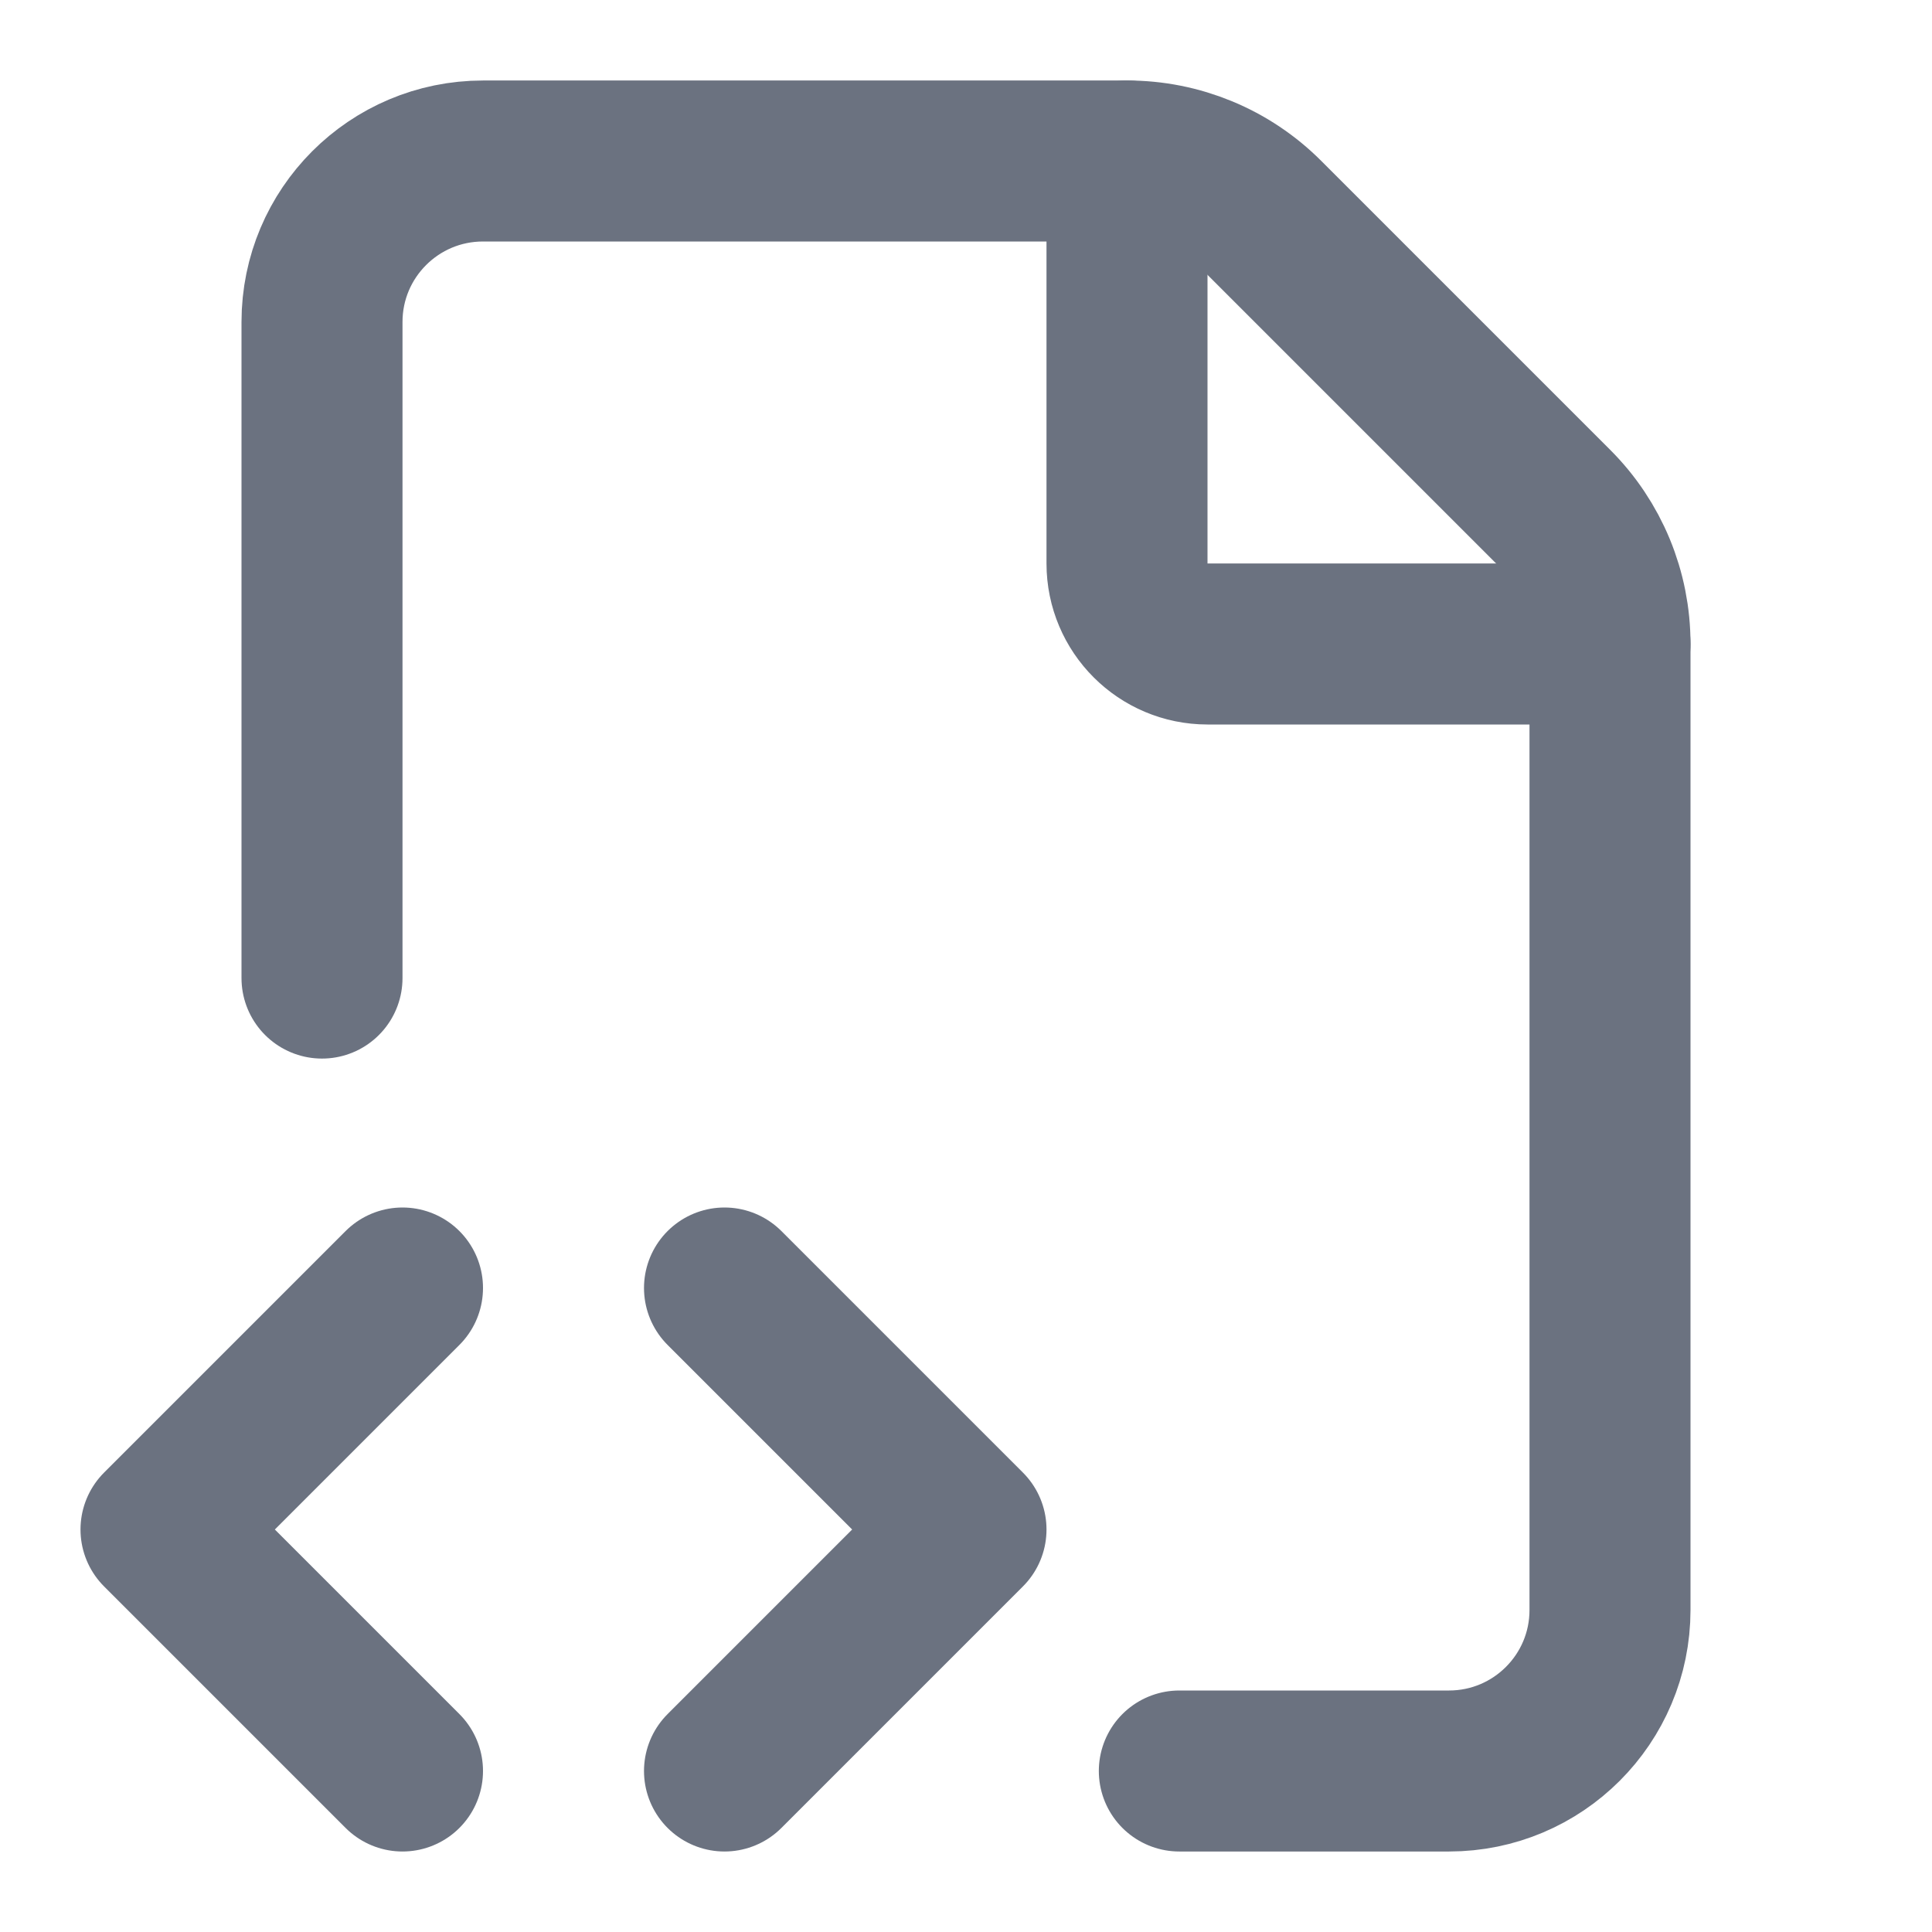
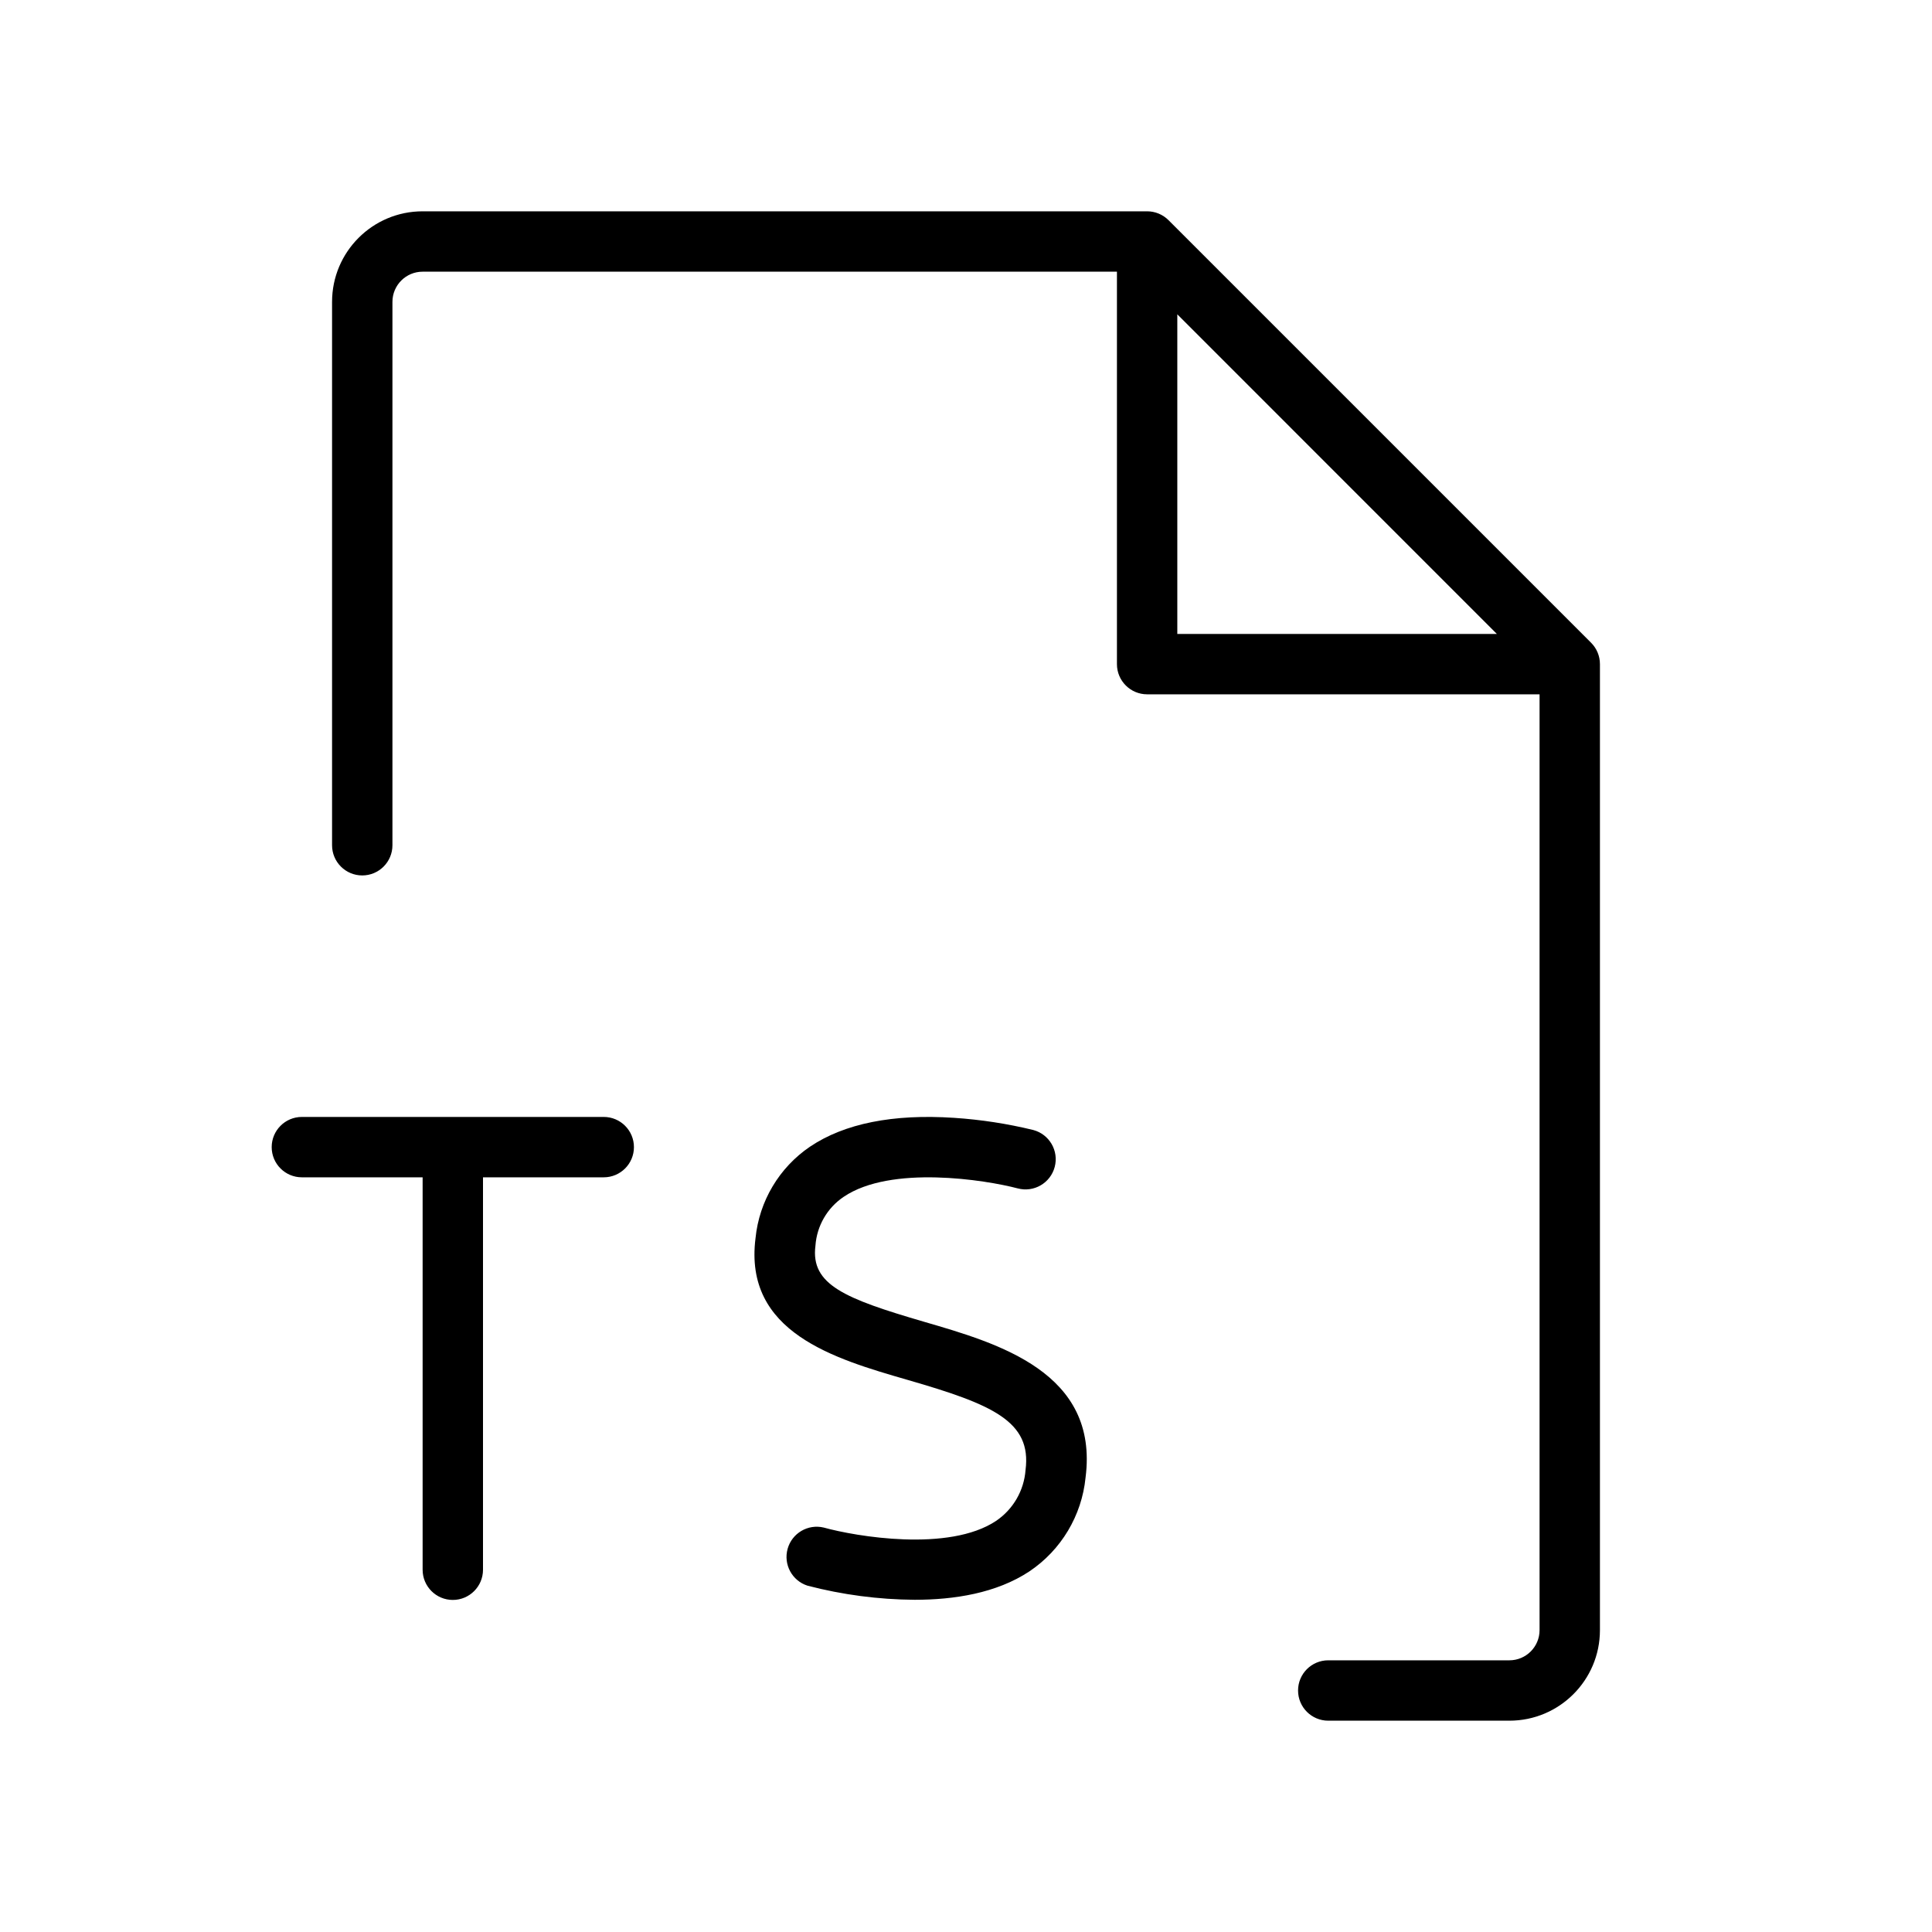
- <svg xmlns="http://www.w3.org/2000/svg" class="lucide lucide-file-code-2" width="24" height="24" viewBox="0 0 24 24" fill="none" stroke="#6b7280" stroke-width="2" stroke-linecap="round" stroke-linejoin="round">
-   <path d="M4 12.15V4a2 2 0 0 1 2-2h8a2.4 2.4 0 0 1 1.706.706l3.588 3.588A2.4 2.4 0 0 1 20 8v12a2 2 0 0 1-2 2h-3.35" />
-   <path d="M14 2v5a1 1 0 0 0 1 1h5" />
-   <path d="m5 16-3 3 3 3" />
-   <path d="m9 22 3-3-3-3" />
+ <svg xmlns="http://www.w3.org/2000/svg" viewBox="0 0 256 256" fill="currentColor">
+   <path d="M210.83,85.17l-56-56A4,4,0,0,0,152,28H56A12,12,0,0,0,44,40v72a4,4,0,0,0,8,0V40a4,4,0,0,1,4-4h92V88a4,4,0,0,0,4,4h52V216a4,4,0,0,1-4,4H176a4,4,0,0,0,0,8h24a12,12,0,0,0,12-12V88A4,4,0,0,0,210.83,85.17ZM156,41.65,198.34,84H156ZM143.84,195.8a17,17,0,0,1-7.43,12.41c-4.39,2.91-10,3.77-15.22,3.77A57.89,57.89,0,0,1,107,210.11a4,4,0,0,1,2.15-7.7c4.22,1.17,16.56,3.29,22.83-.88a8.94,8.94,0,0,0,3.91-6.75c.83-6.45-4.38-8.69-15.64-11.94-9.68-2.8-21.72-6.28-20.14-18.77a16.66,16.66,0,0,1,7.22-12.13c4.56-3.07,11-4.36,19.1-3.82a61.33,61.33,0,0,1,10.48,1.61,4,4,0,0,1-2.05,7.74c-4.29-1.13-16.81-3.12-23.06,1.11a8.51,8.51,0,0,0-3.75,6.49c-.66,5.17,3.89,7,14.42,10.08C132.26,178,145.64,181.84,143.84,195.8ZM84,152a4,4,0,0,1-4,4H64v52a4,4,0,0,1-8,0V156H40a4,4,0,0,1,0-8H80A4,4,0,0,1,84,152Z" />
</svg>
